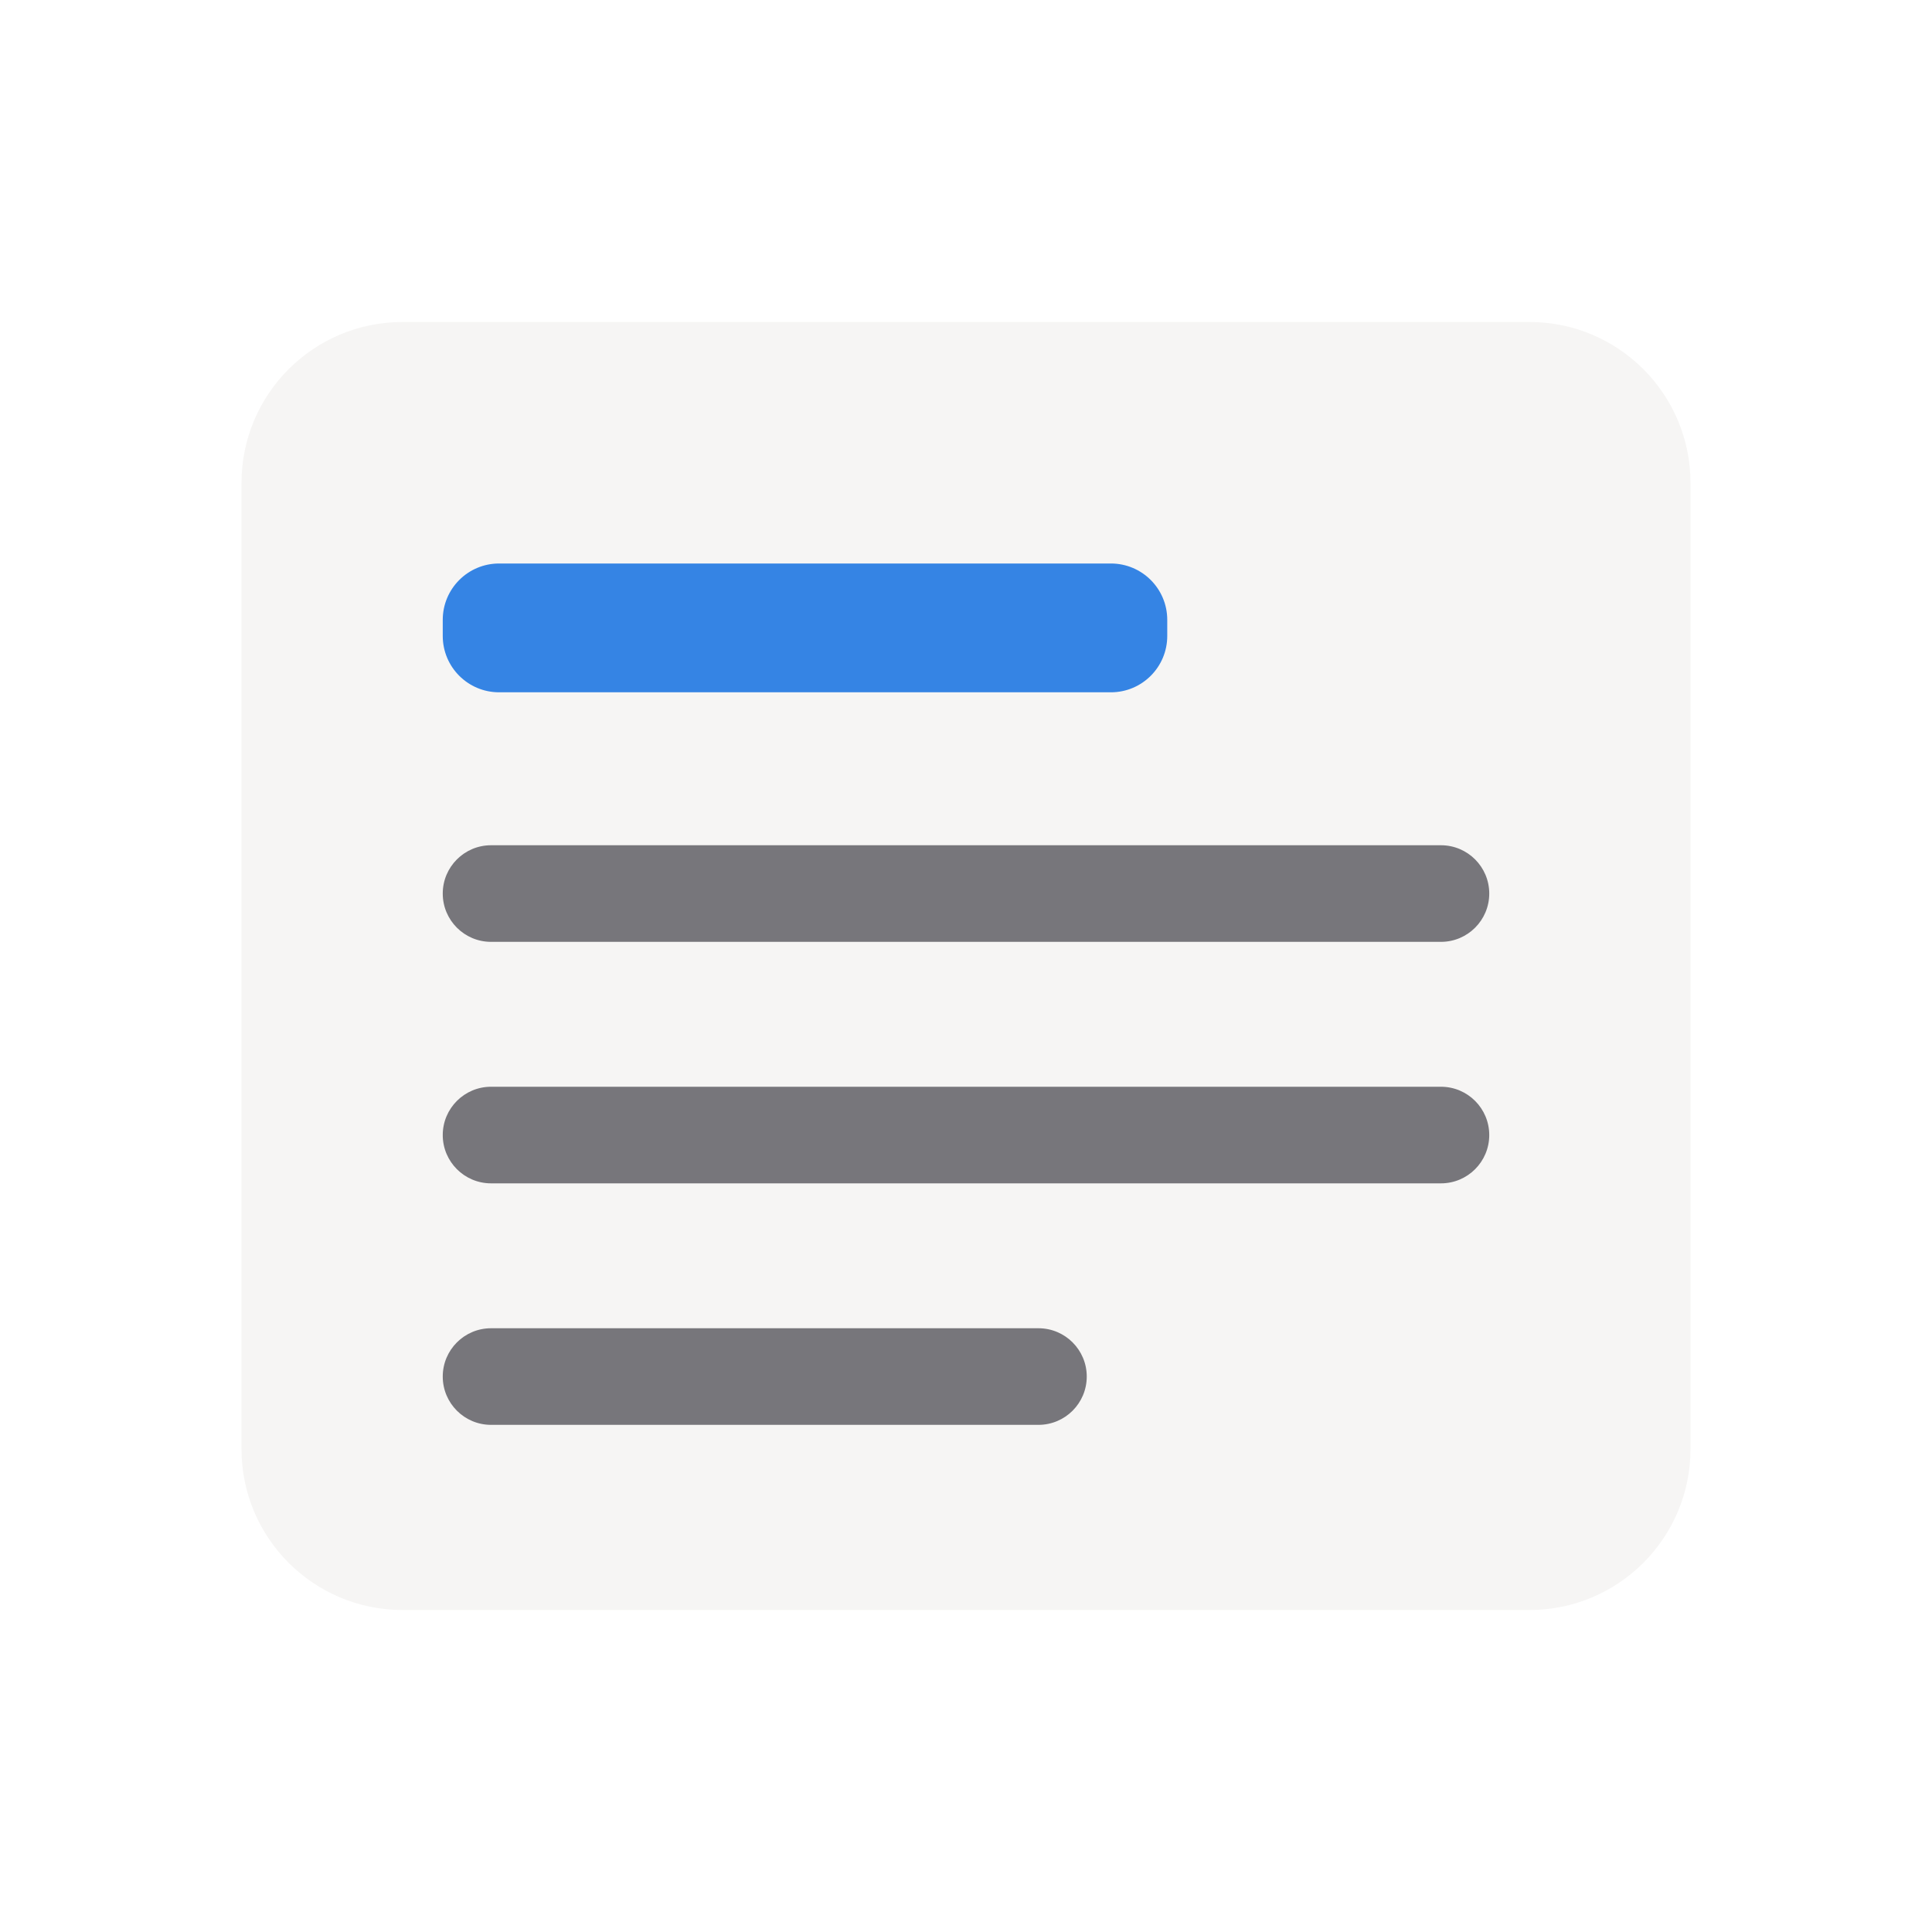
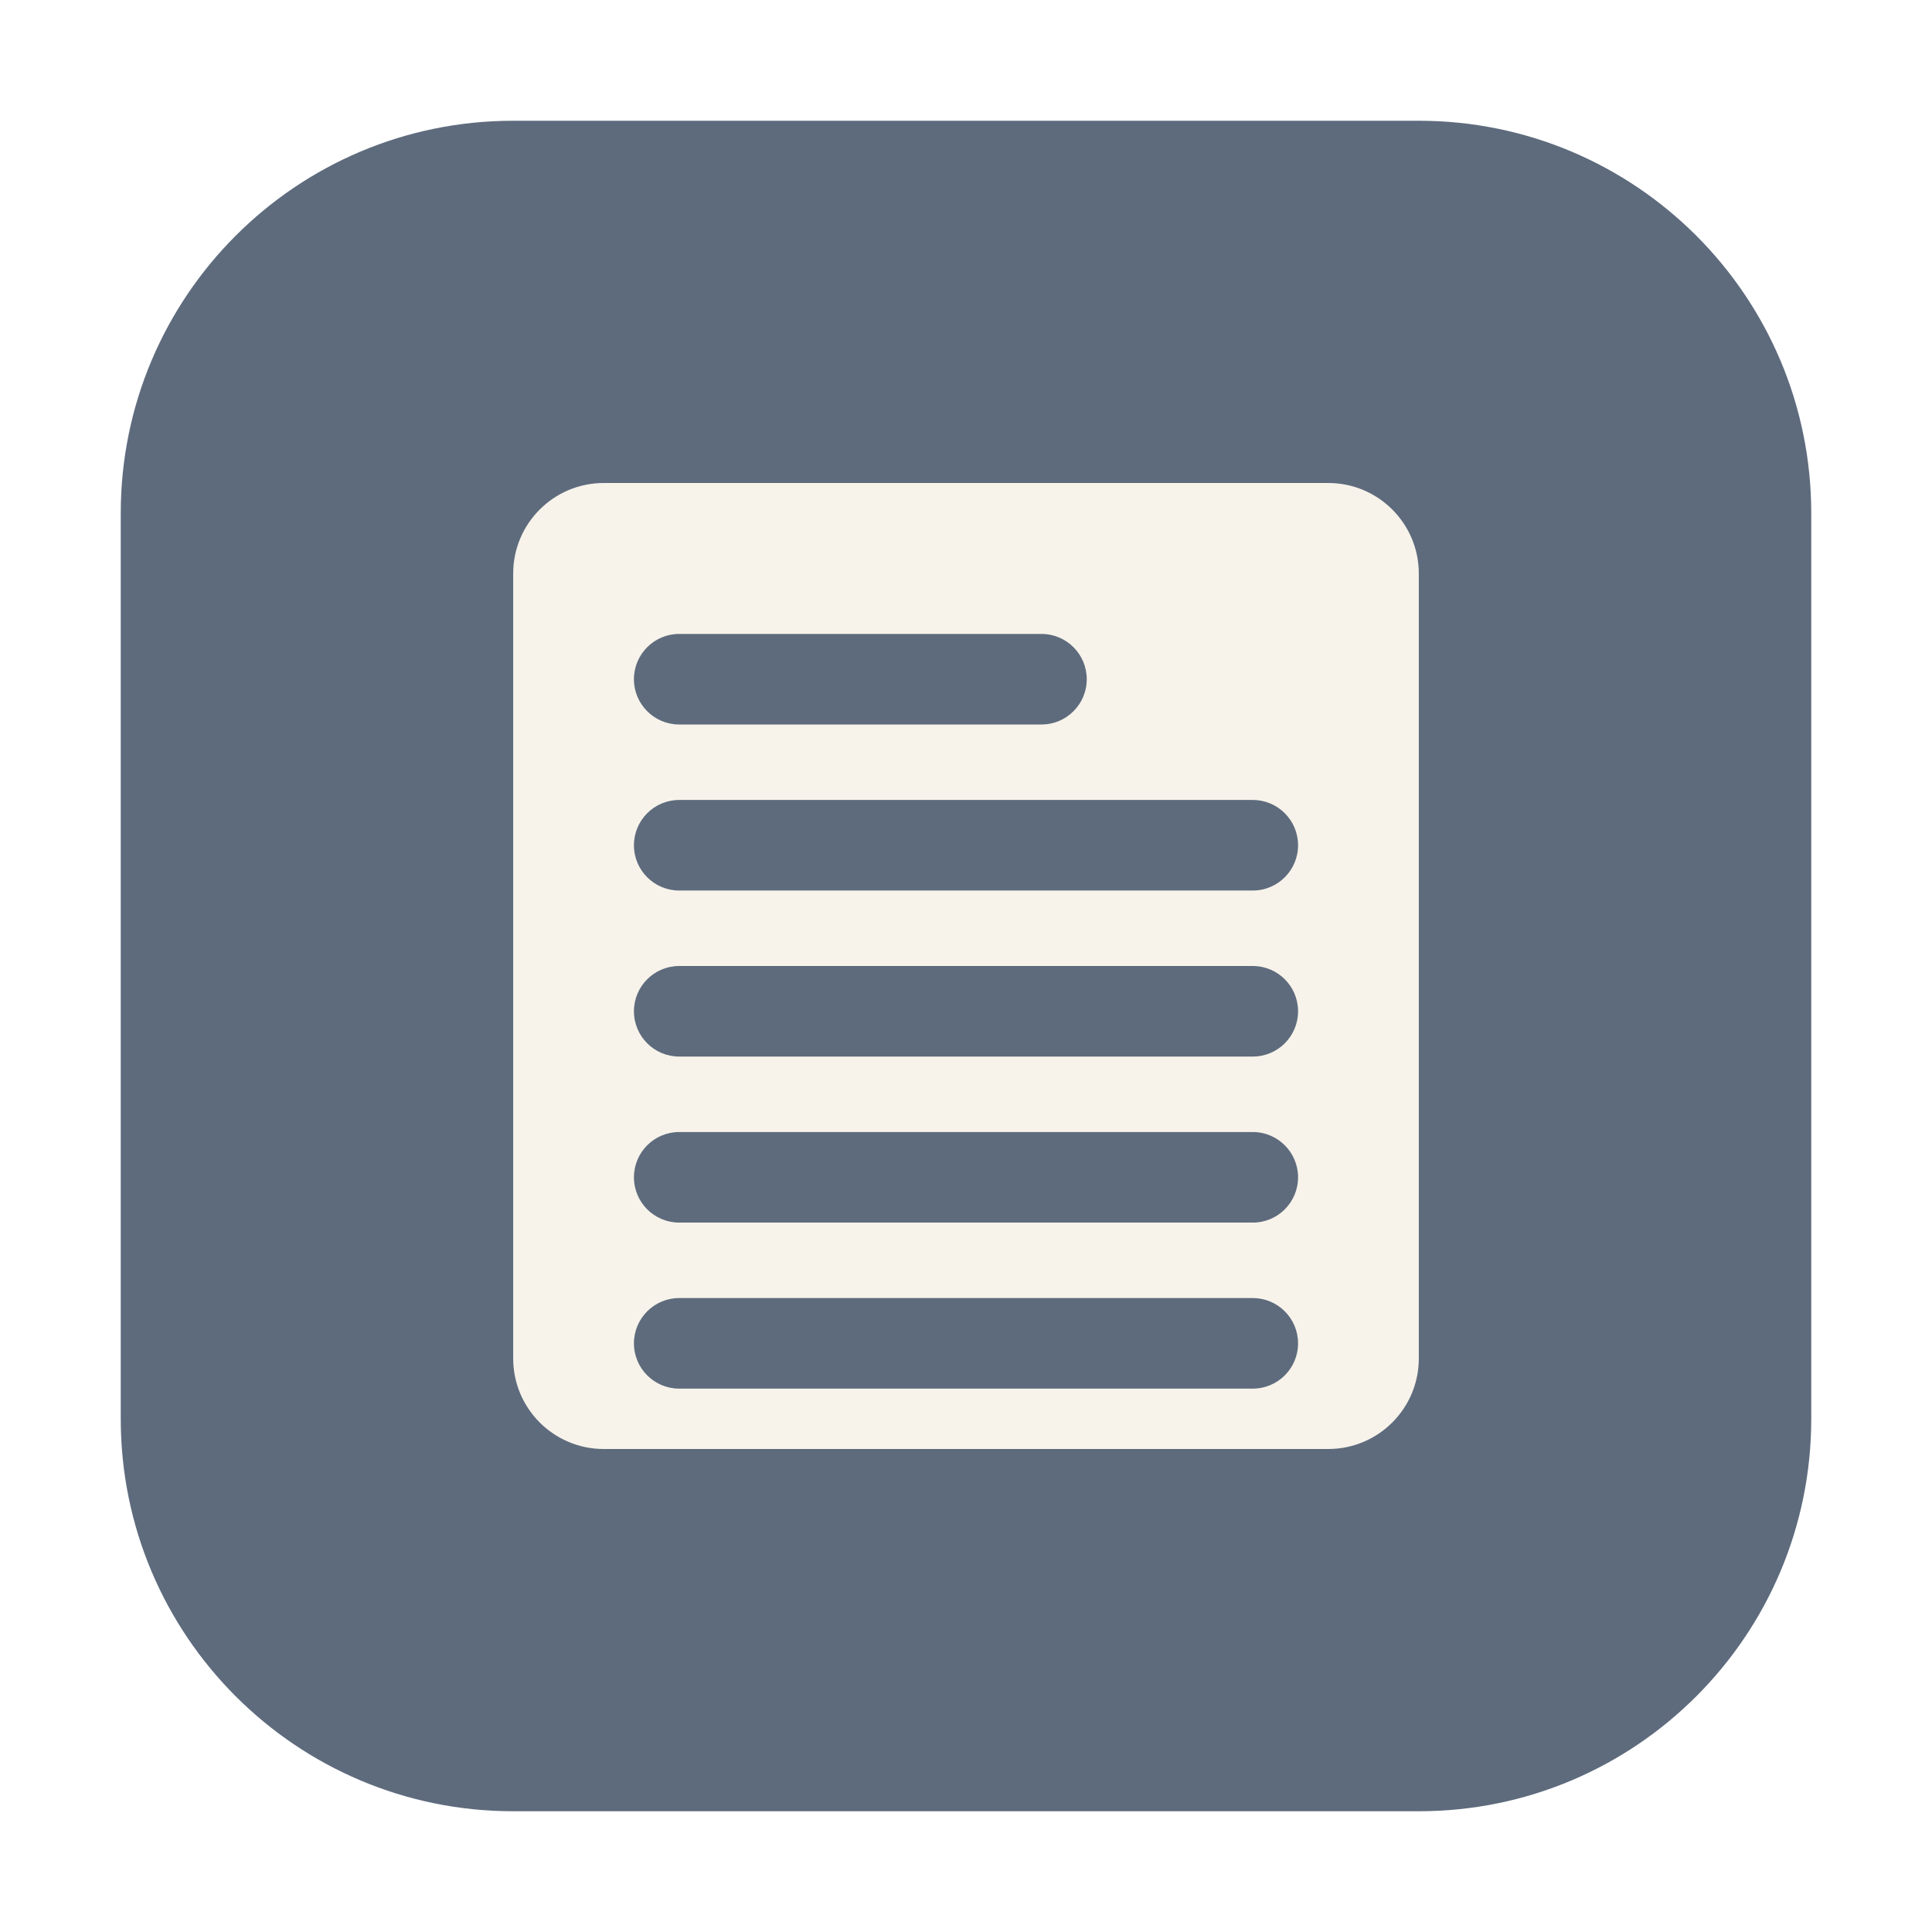
- <svg xmlns="http://www.w3.org/2000/svg" viewBox="0 0 48 48">
-   <rect x="6" y="8" width="36" height="32" rx="4" fill="#f6f5f4" />
-   <rect x="11" y="14" width="18" height="3.2" rx="1.4" fill="#3584e4" />
-   <rect x="11" y="21" width="26" height="2.4" rx="1.2" fill="#77767b" />
-   <rect x="11" y="27" width="26" height="2.4" rx="1.2" fill="#77767b" />
-   <rect x="11" y="33" width="16" height="2.4" rx="1.2" fill="#77767b" />
+ <svg xmlns="http://www.w3.org/2000/svg" viewBox="0 0 128 128" width="128" height="128">
+   <rect x="8" y="8" width="112" height="112" rx="26" fill="#5e6b7d" />
+   <rect x="34" y="32" width="60" height="64" rx="6" fill="#f7f3ea" />
+   <rect x="42" y="42" width="30" height="6" rx="3" fill="#5e6b7d" />
+   <rect x="42" y="53" width="44" height="6" rx="3" fill="#5e6b7d" />
+   <rect x="42" y="64" width="44" height="6" rx="3" fill="#5e6b7d" />
+   <rect x="42" y="75" width="44" height="6" rx="3" fill="#5e6b7d" />
+   <rect x="42" y="86" width="44" height="6" rx="3" fill="#5e6b7d" />
</svg>
